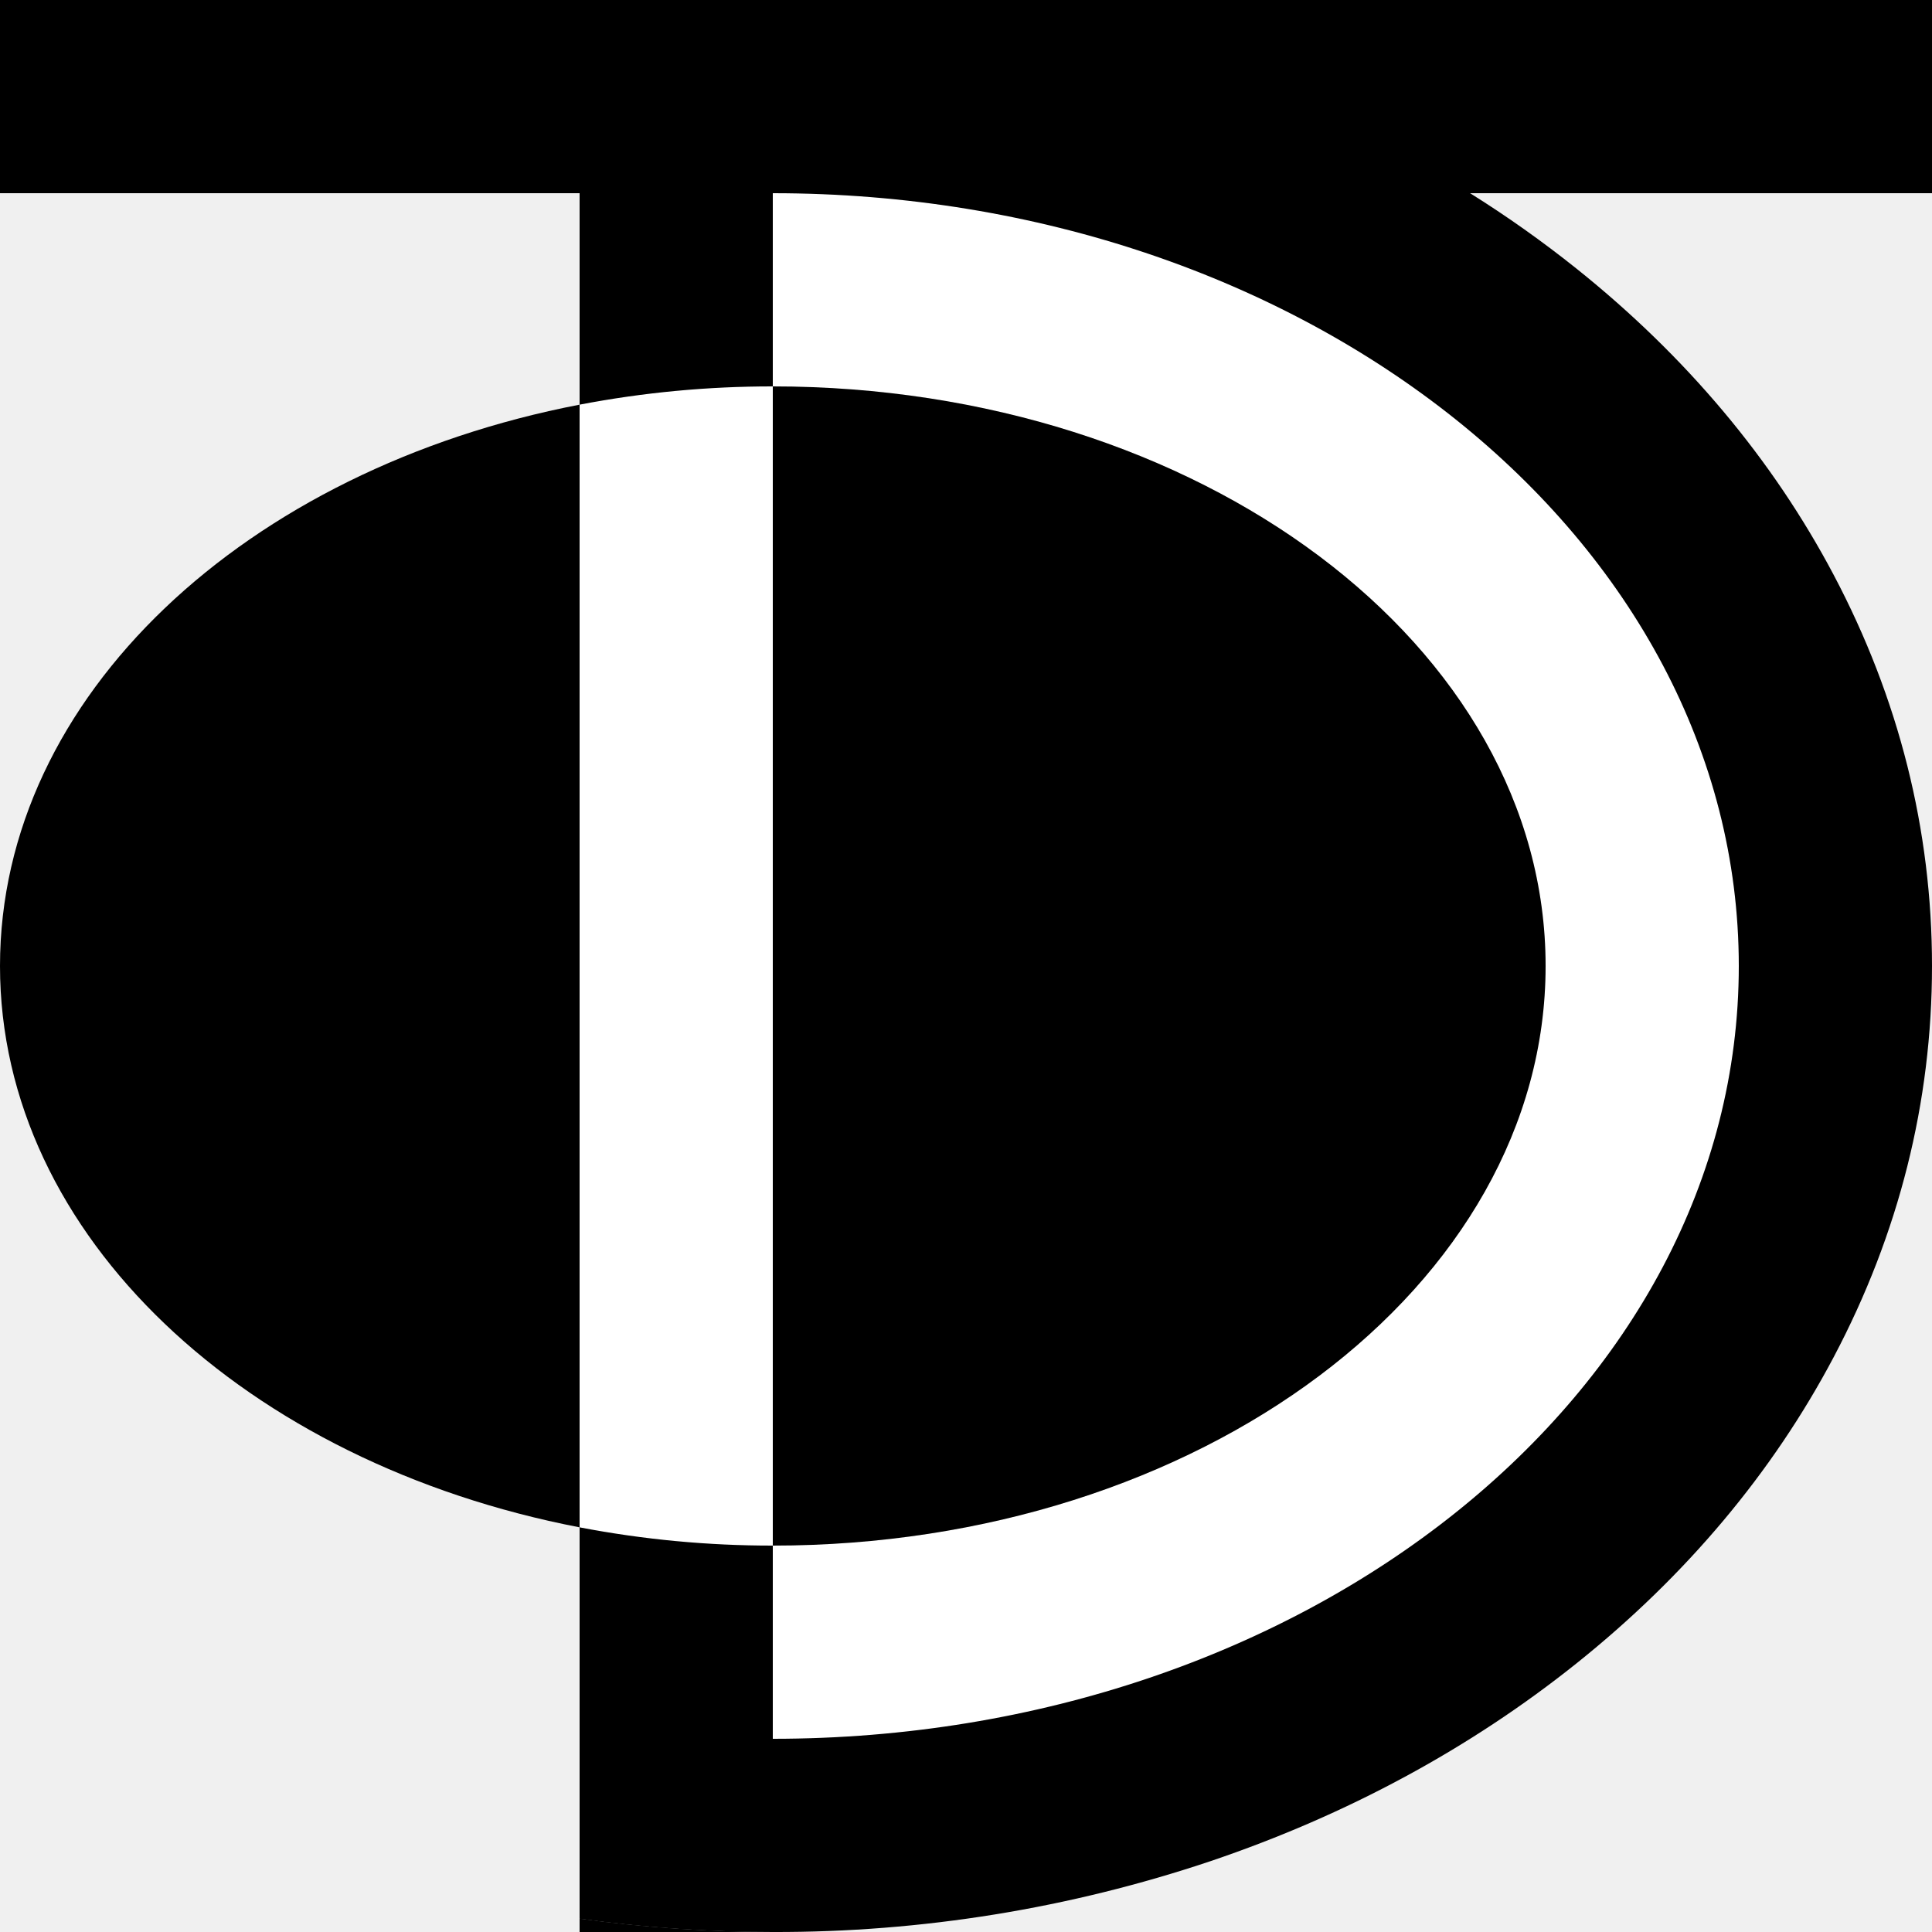
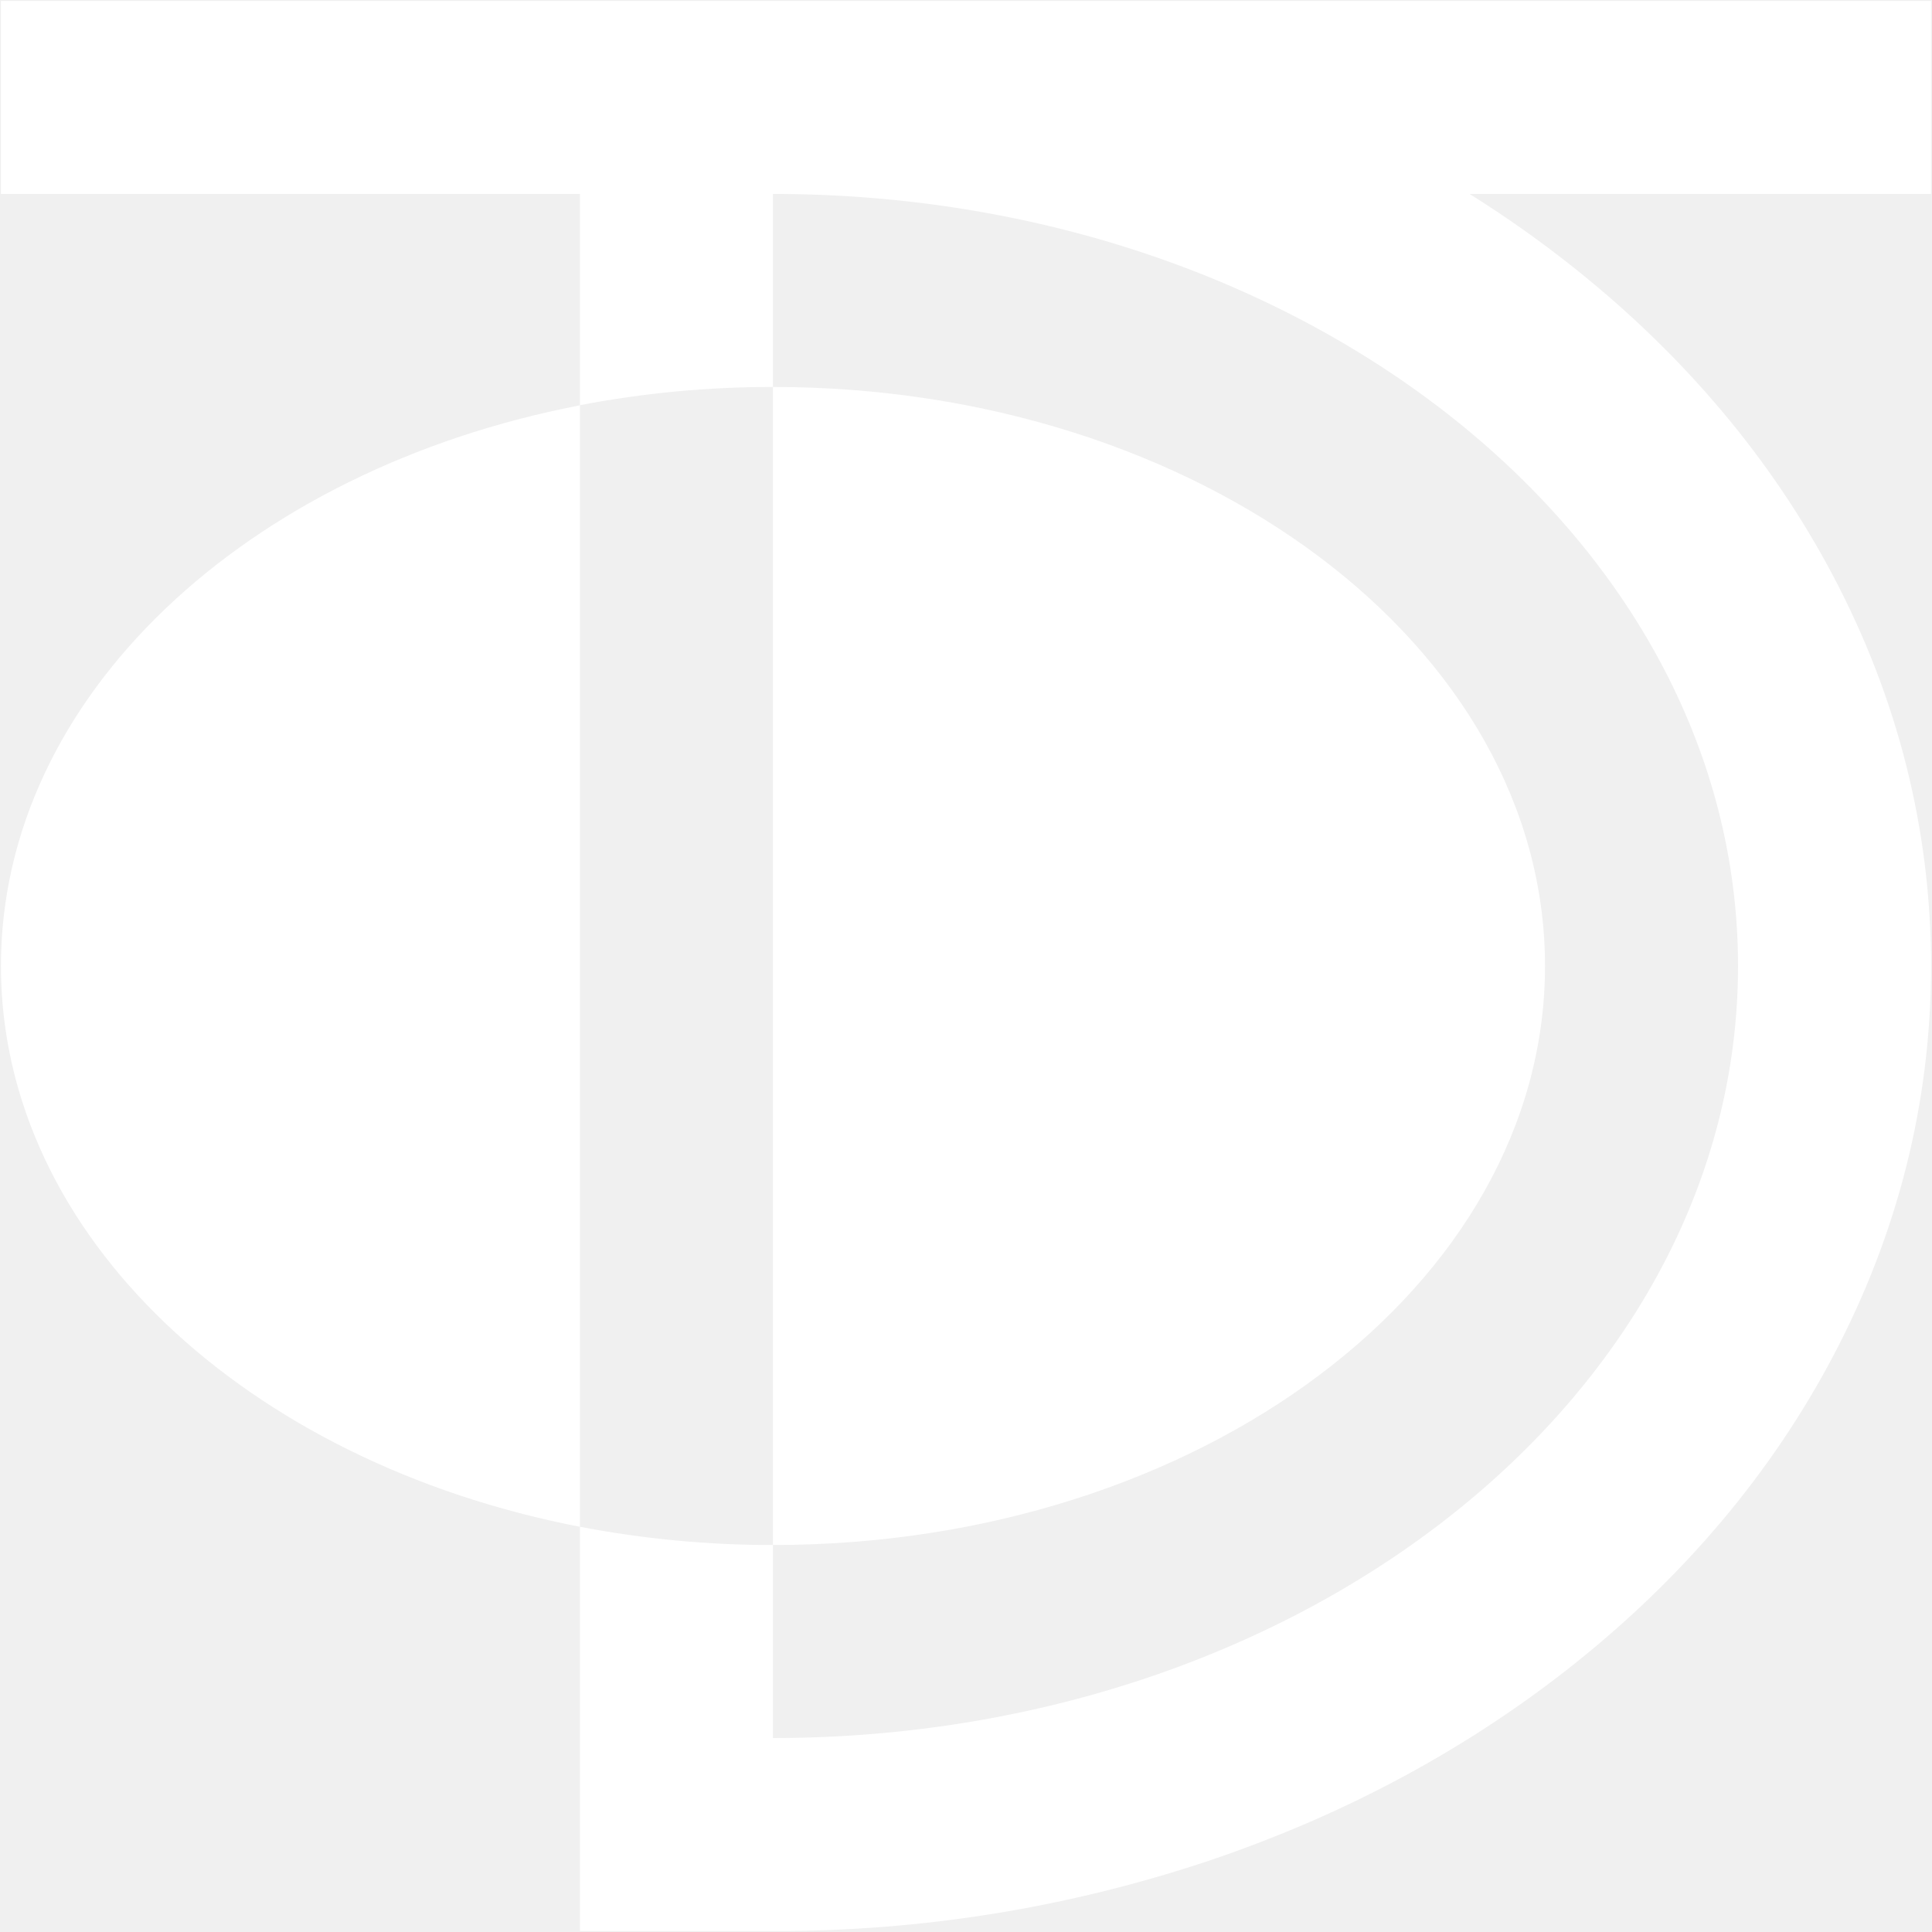
- <svg xmlns="http://www.w3.org/2000/svg" viewBox="0 0 720 720">
+ <svg xmlns="http://www.w3.org/2000/svg" viewBox="0 0 720.71 720.71">
  <defs>
    <style>.a{fill:#fff;}</style>
  </defs>
-   <path d="M288,720H216v-4.94A521.94,521.94,0,0,0,288,720Z" />
-   <path class="a" d="M648,360c0,159.06-161.18,288-360,288V576c159.06,0,288-96.71,288-216S447.06,144,288,144V72C486.82,72,648,200.94,648,360Z" />
-   <path class="a" d="M288,144V576a380.33,380.33,0,0,1-72-6.8V150.8A380.33,380.33,0,0,1,288,144Z" />
-   <path d="M720,0V72H547.86a421.57,421.57,0,0,1,39.68,28.13c40.81,32.65,73.05,71.05,95.82,114.12,24.31,46,36.64,95,36.64,145.75s-12.33,99.77-36.64,145.76c-22.77,43.07-55,81.46-95.82,114.11-39.63,31.7-85.5,56.5-136.33,73.7A508.09,508.09,0,0,1,288,720a521.94,521.94,0,0,1-72-4.94V569.2a380.33,380.33,0,0,0,72,6.8v72c198.82,0,360-128.94,360-288S486.82,72,288,72v72a380.33,380.33,0,0,0-72,6.8V72H0V0Z" />
-   <path d="M288,720H216v-4.94A521.94,521.94,0,0,0,288,720Z" />
-   <path d="M216,150.8V569.2C91.78,545.22,0,460.65,0,360S91.78,174.78,216,150.8Z" />
-   <path d="M576,360c0,119.29-128.94,216-288,216V144C447.06,144,576,240.71,576,360Z" />
+   <path class="a" d="M221.35,715.35V575.56a386.34,386.34,0,0,0,62,5.76v67a5,5,0,0,0,5,5c97.29,0,188.81-30.34,257.68-85.44,33.61-26.88,60-58.21,78.45-93.12,19.16-36.23,28.87-74.73,28.87-114.44s-9.71-78.2-28.87-114.44C606,211,579.64,179.68,546,152.8,477.16,97.7,385.64,67.35,288.35,67.35a5,5,0,0,0-5,5v67a385.2,385.2,0,0,0-62,5.76V72.35a5,5,0,0,0-5-5H5.35v-62h710v62H548.21a5,5,0,0,0-2.65,9.24,418,418,0,0,1,39.21,27.8c40.27,32.22,72.07,70.08,94.52,112.55,23.93,45.26,36.06,93.51,36.06,143.41s-12.13,98.16-36.06,143.43c-22.44,42.45-54.24,80.32-94.52,112.54-39.18,31.34-84.54,55.86-134.81,72.87a503.17,503.17,0,0,1-161.61,26.16Z" />
+   <path class="a" d="M710.35,10.35v52H548.21a10,10,0,0,0-5.3,18.48,414.2,414.2,0,0,1,38.74,27.46c39.73,31.79,71.09,69.13,93.22,111,23.55,44.53,35.48,92,35.48,141.07s-11.93,96.55-35.48,141.09c-22.12,41.85-53.49,79.18-93.22,111-38.73,31-83.57,55.22-133.29,72a498.06,498.06,0,0,1-160,25.9h-62V581.47a391.63,391.63,0,0,0,52,4.76v62.12a10,10,0,0,0,10,10,446.15,446.15,0,0,0,143.34-23.16c44-14.88,83.49-36.2,117.47-63.38,34.14-27.31,61-59.16,79.74-94.68,19.55-37,29.45-76.25,29.45-116.78s-9.9-79.81-29.45-116.77c-18.77-35.52-45.6-67.37-79.74-94.68-34-27.18-73.5-48.51-117.47-63.39A446.43,446.43,0,0,0,288.35,62.35a10,10,0,0,0-10,10v62.13a391.63,391.63,0,0,0-52,4.76V72.35a10,10,0,0,0-10-10h-206v-52h700m10-10H.35v72h216v78.8a380.33,380.33,0,0,1,72-6.8v-72c198.82,0,360,128.94,360,288s-161.18,288-360,288v-72a380.33,380.33,0,0,1-72-6.8v150.8h72a508.09,508.09,0,0,0,163.21-26.43c50.83-17.2,96.7-42,136.33-73.7,40.81-32.65,73.05-71,95.82-114.11,24.31-46,36.64-95,36.64-145.76S708,260.58,683.71,214.6c-22.77-43.07-55-81.47-95.82-114.12a421.57,421.57,0,0,0-39.68-28.13H720.35V.35Z" />
+   <path class="a" d="M211.35,563.44c-57.41-12.11-109.12-38-146.13-73.35C26.06,452.7,5.35,407.84,5.35,360.35S26.06,268,65.22,230.62c37-35.32,88.72-61.24,146.13-73.36Z" />
+   <path class="a" d="M206.35,163.48V557.23a326.55,326.55,0,0,1-71.72-25.29c-25.18-12.43-47.37-27.73-65.95-45.47S35.6,449,25.69,427.88a156.29,156.29,0,0,1,0-135c9.91-21.12,24.38-40.83,43-58.59s40.77-33,65.95-45.47a326.55,326.55,0,0,1,71.72-25.29m10-12.33C92.13,175.13.35,259.7.35,360.35s91.78,185.22,216,209.2V151.15Z" />
+   <path class="a" d="M293.35,149.39c153.76,2,278,95.86,278,211s-124.24,209-278,211Z" />
+   <path class="a" d="M298.35,154.49c148.68,3.91,268,94.76,268,205.86s-119.32,202-268,205.87V154.49m-10-10.14v432c159.06,0,288-96.71,288-216s-128.94-216-288-216Z" />
</svg>
